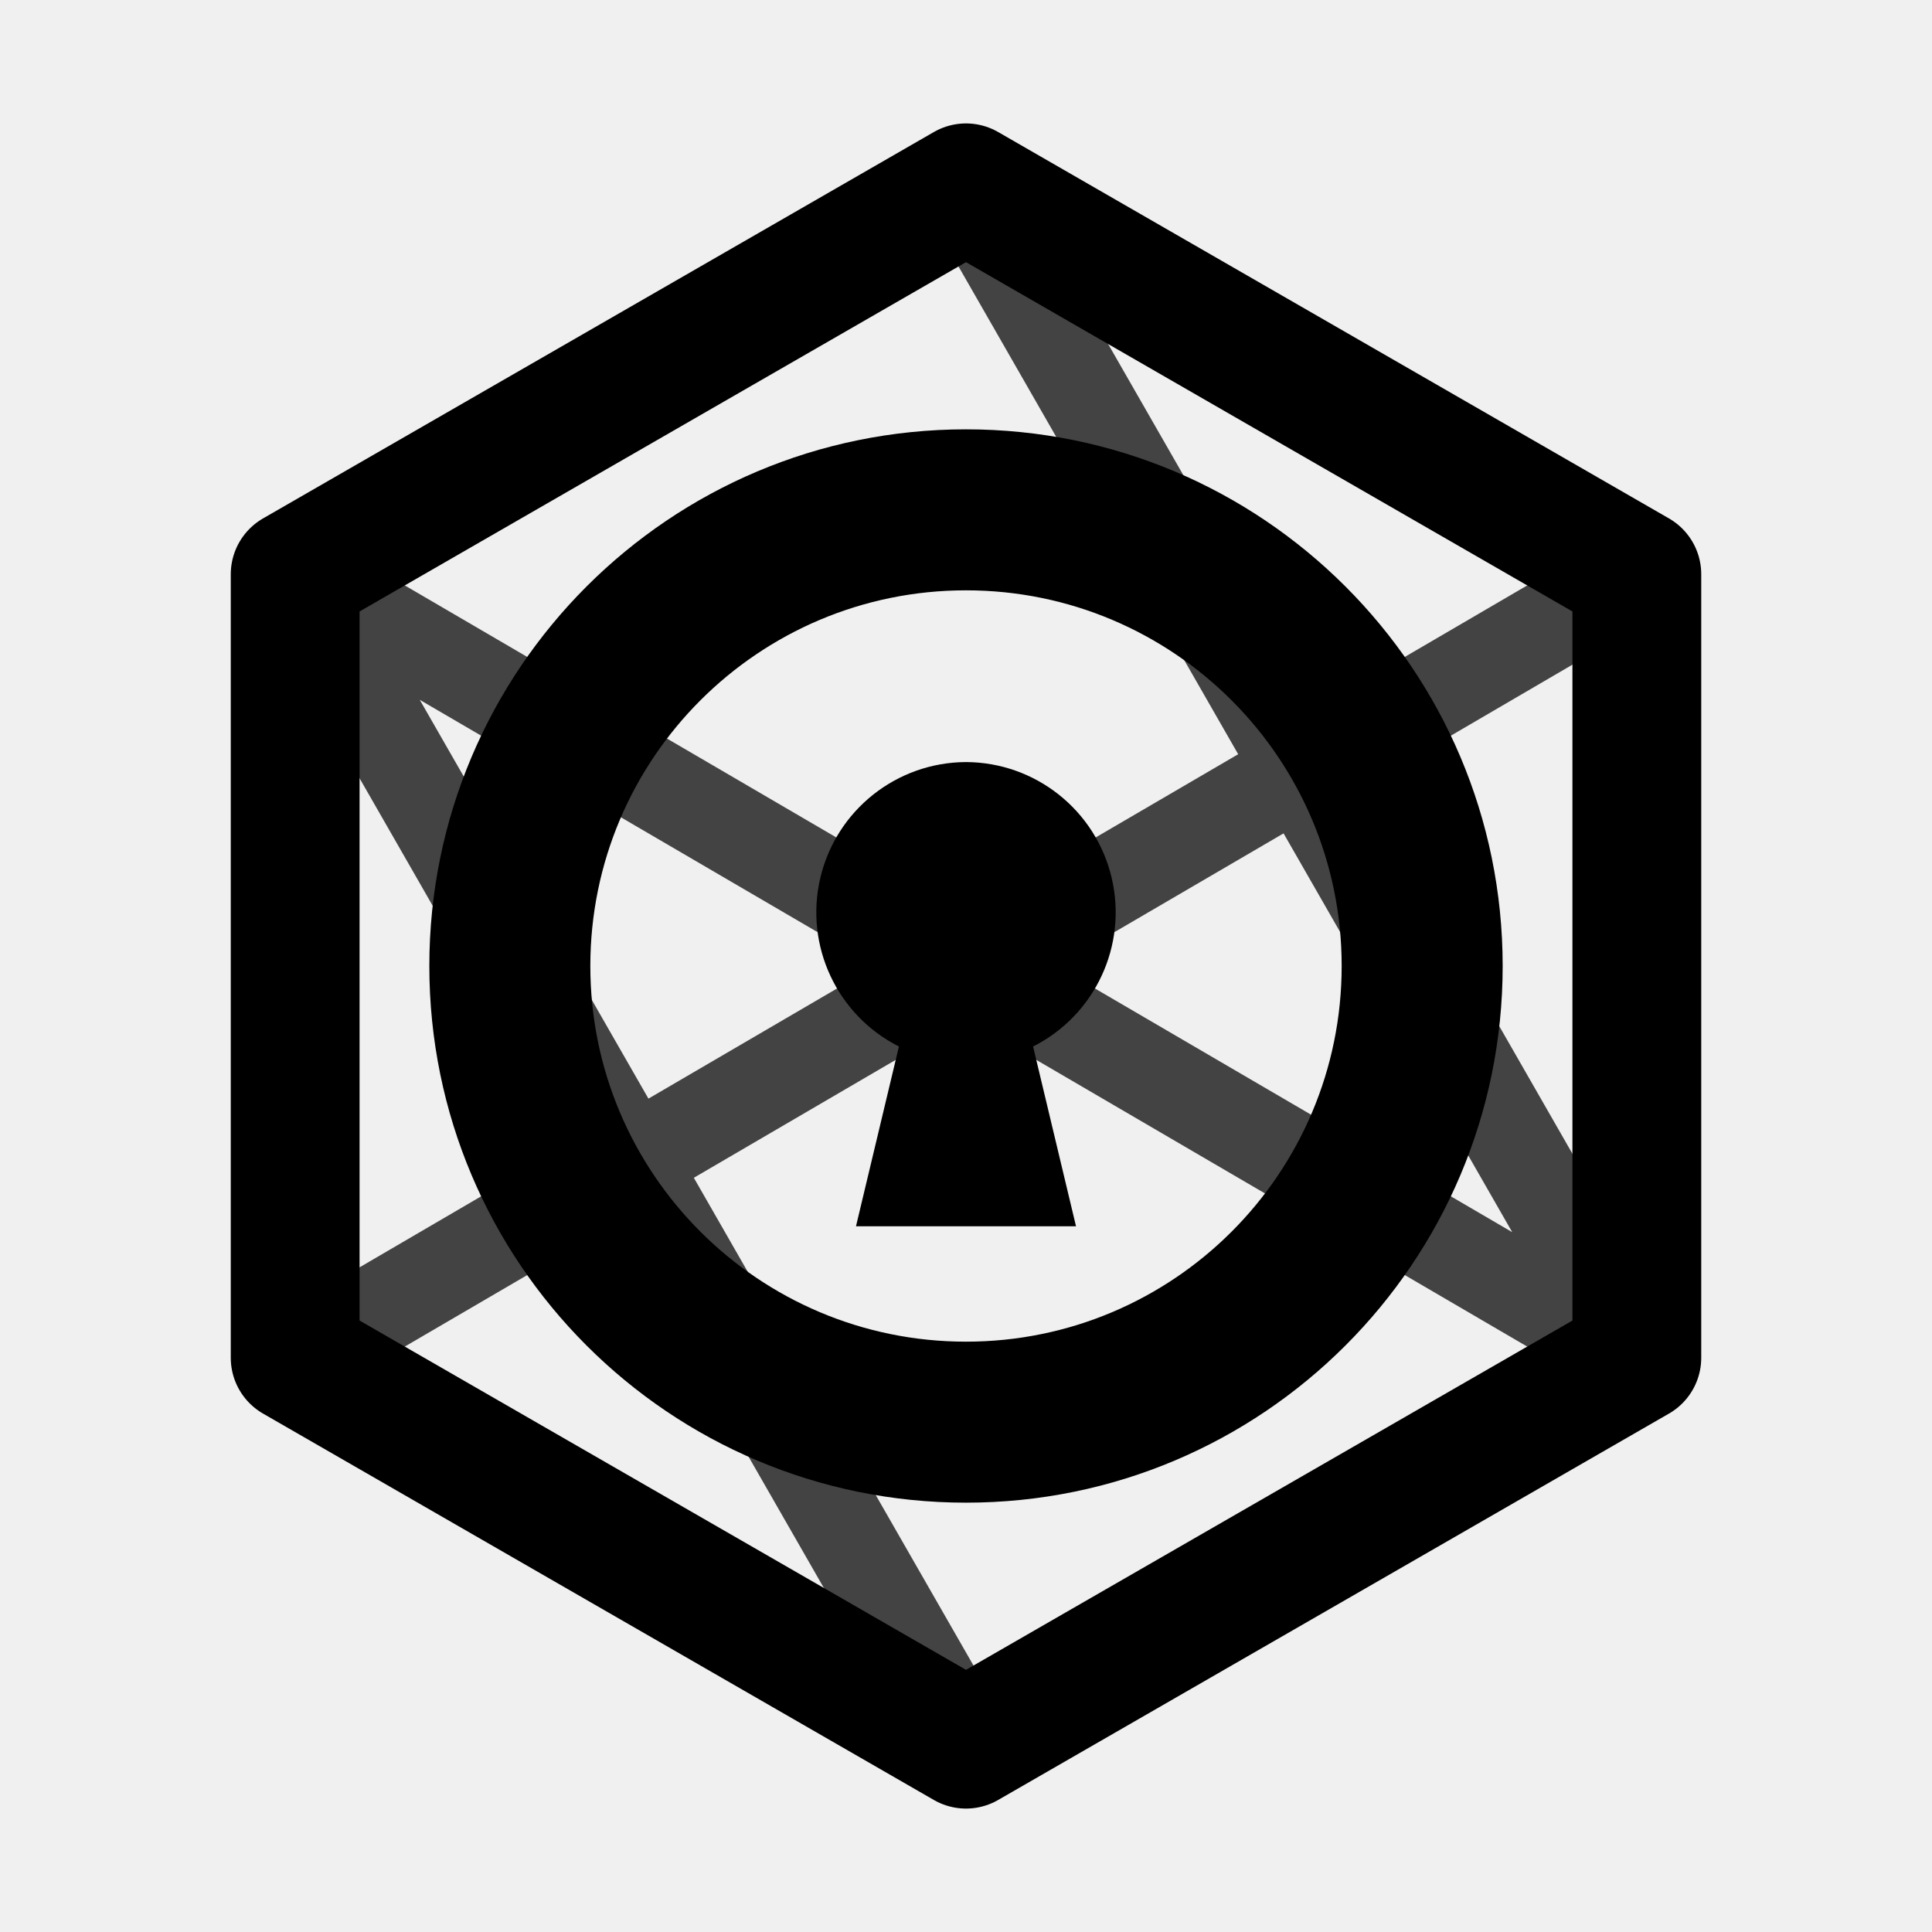
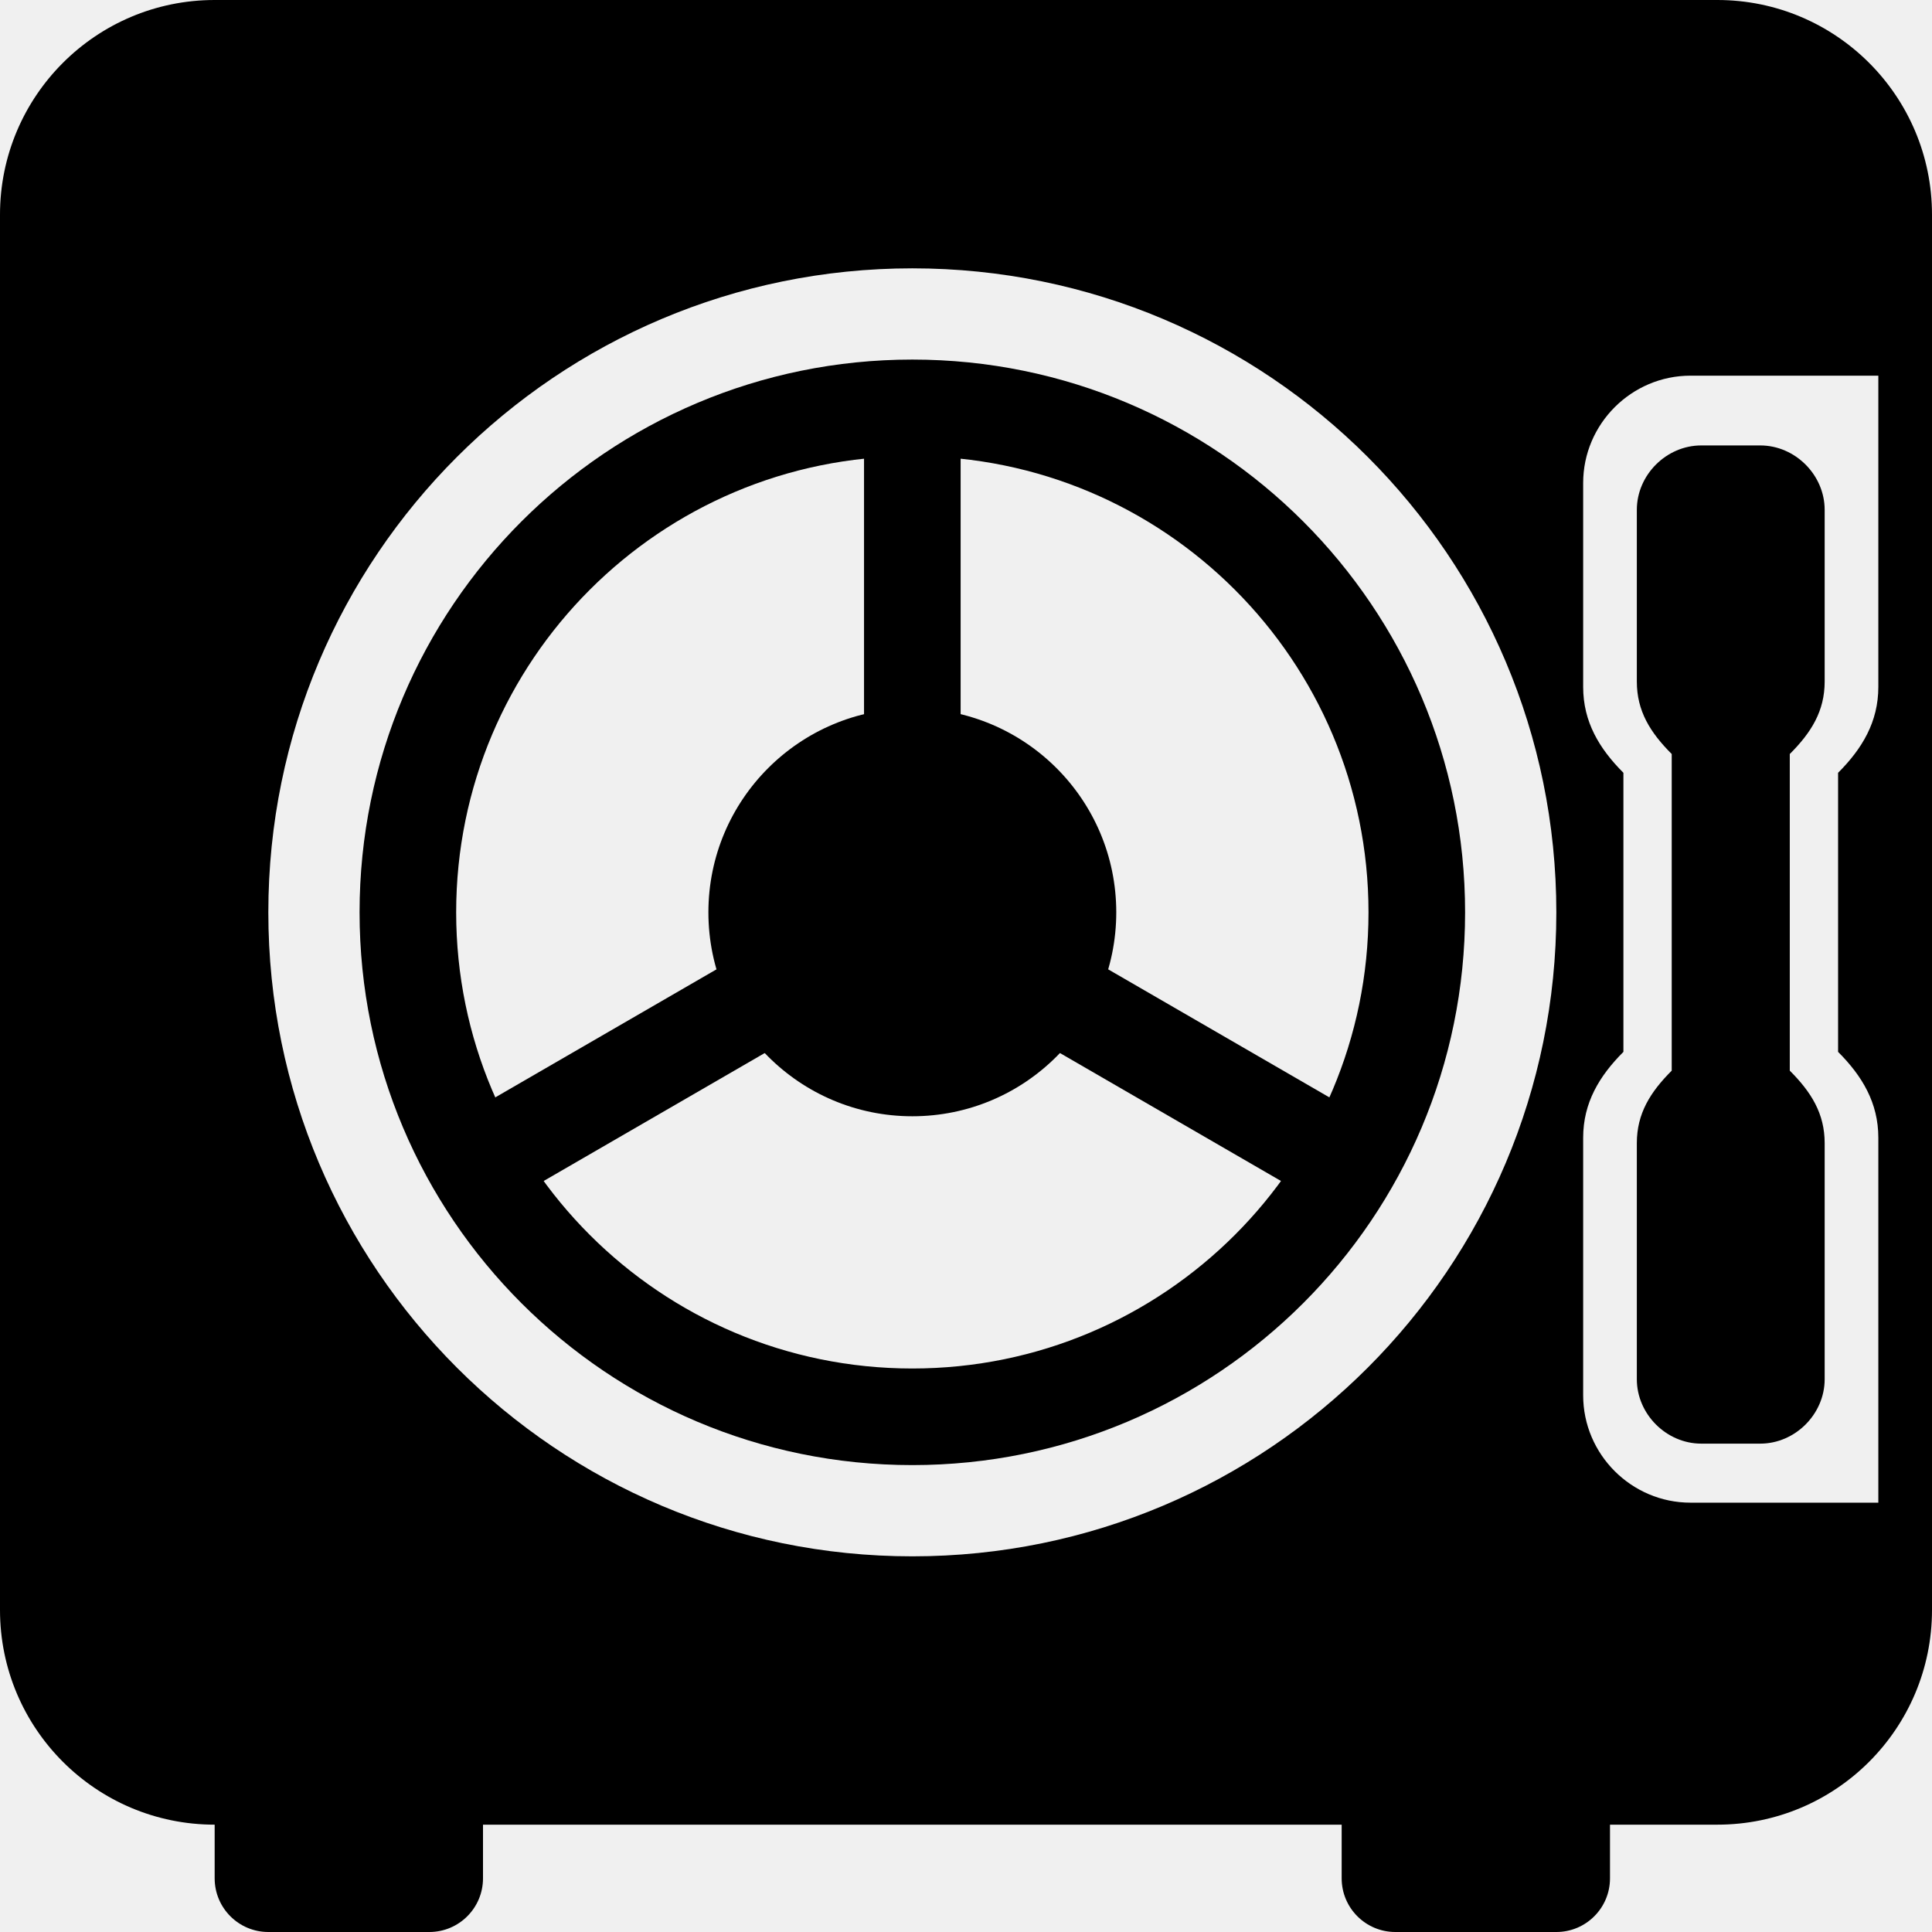
- <svg xmlns="http://www.w3.org/2000/svg" viewBox="0 0 36 36">
-   <g fill="none" stroke="#000" stroke-linecap="round" stroke-linejoin="round">
-     <path d="M18 3.5 30.5 10.7v14.6L18 32.5 5.5 25.3V10.7Z" stroke-width="2.4" />
-     <path d="m18 3.5 12.5 21.8M30.5 10.7l-25 14.6M5.5 10.7l25 14.6M18 32.5 5.5 10.7" stroke-width="1.7" opacity=".72" />
+ <svg xmlns="http://www.w3.org/2000/svg" viewBox="0 0 36 36" role="img" aria-labelledby="title desc">
+   <defs>
+     <mask id="safe-body-cutouts">
+       <rect width="36" height="36" fill="#fff" />
+       <circle cx="17" cy="17" r="12" fill="#000" />
+       <path d="M31.5 7H35v5.8c0 .65-.3 1.15-.75 1.6v5.2c.45.45.75.95.75 1.6V28h-3.5c-1.1 0-2-.9-2-2v-4.8c0-.65.3-1.15.75-1.6v-5.2c-.45-.45-.75-.95-.75-1.6V9c0-1.1.9-2 2-2Z" fill="#000" />
+     </mask>
+   </defs>
+   <g fill="#000" mask="url(#safe-body-cutouts)">
+     <rect width="36" height="34" rx="4" />
+     <rect x="4" y="32" width="5" height="4" rx="1" />
+     <rect x="25" y="32" width="5" height="4" rx="1" />
  </g>
-   <path d="M18 8a10 10 0 1 1 0 20 10 10 0 0 1 0-20Zm0 3a7 7 0 1 0 0 14 7 7 0 0 0 0-14Z" fill="#000" fill-rule="evenodd" />
-   <path d="M18 14.2a2.8 2.8 0 0 0-1.25 5.3l-.8 3.35h4.1l-.8-3.35A2.8 2.8 0 0 0 18 14.2Z" fill="#000" />
+   <path d="M17 6.7a10.3 10.3 0 1 1 0 20.6 10.3 10.3 0 0 1 0-20.6Zm0 1.8a8.5 8.5 0 1 0 0 17 8.5 8.5 0 0 0 0-17Z" fill="#000" fill-rule="evenodd" />
+   <path d="M17 8.5v4.7M9.64 21.25l4.06-2.35M24.36 21.25 20.3 18.9" fill="none" stroke="#000" stroke-width="1.8" stroke-linecap="square" />
+   <circle cx="17" cy="17" r="3.8" fill="#000" />
+   <path d="M31.7 8.3h1.1c.65 0 1.2.55 1.2 1.2v3.2c0 .55-.25.95-.65 1.35v5.9c.4.4.65.8.65 1.35v4.4c0 .65-.55 1.2-1.2 1.2h-1.1c-.65 0-1.2-.55-1.2-1.2v-4.4c0-.55.25-.95.65-1.35v-5.9c-.4-.4-.65-.8-.65-1.35V9.5c0-.65.55-1.2 1.2-1.2Z" fill="#000" />
</svg>
